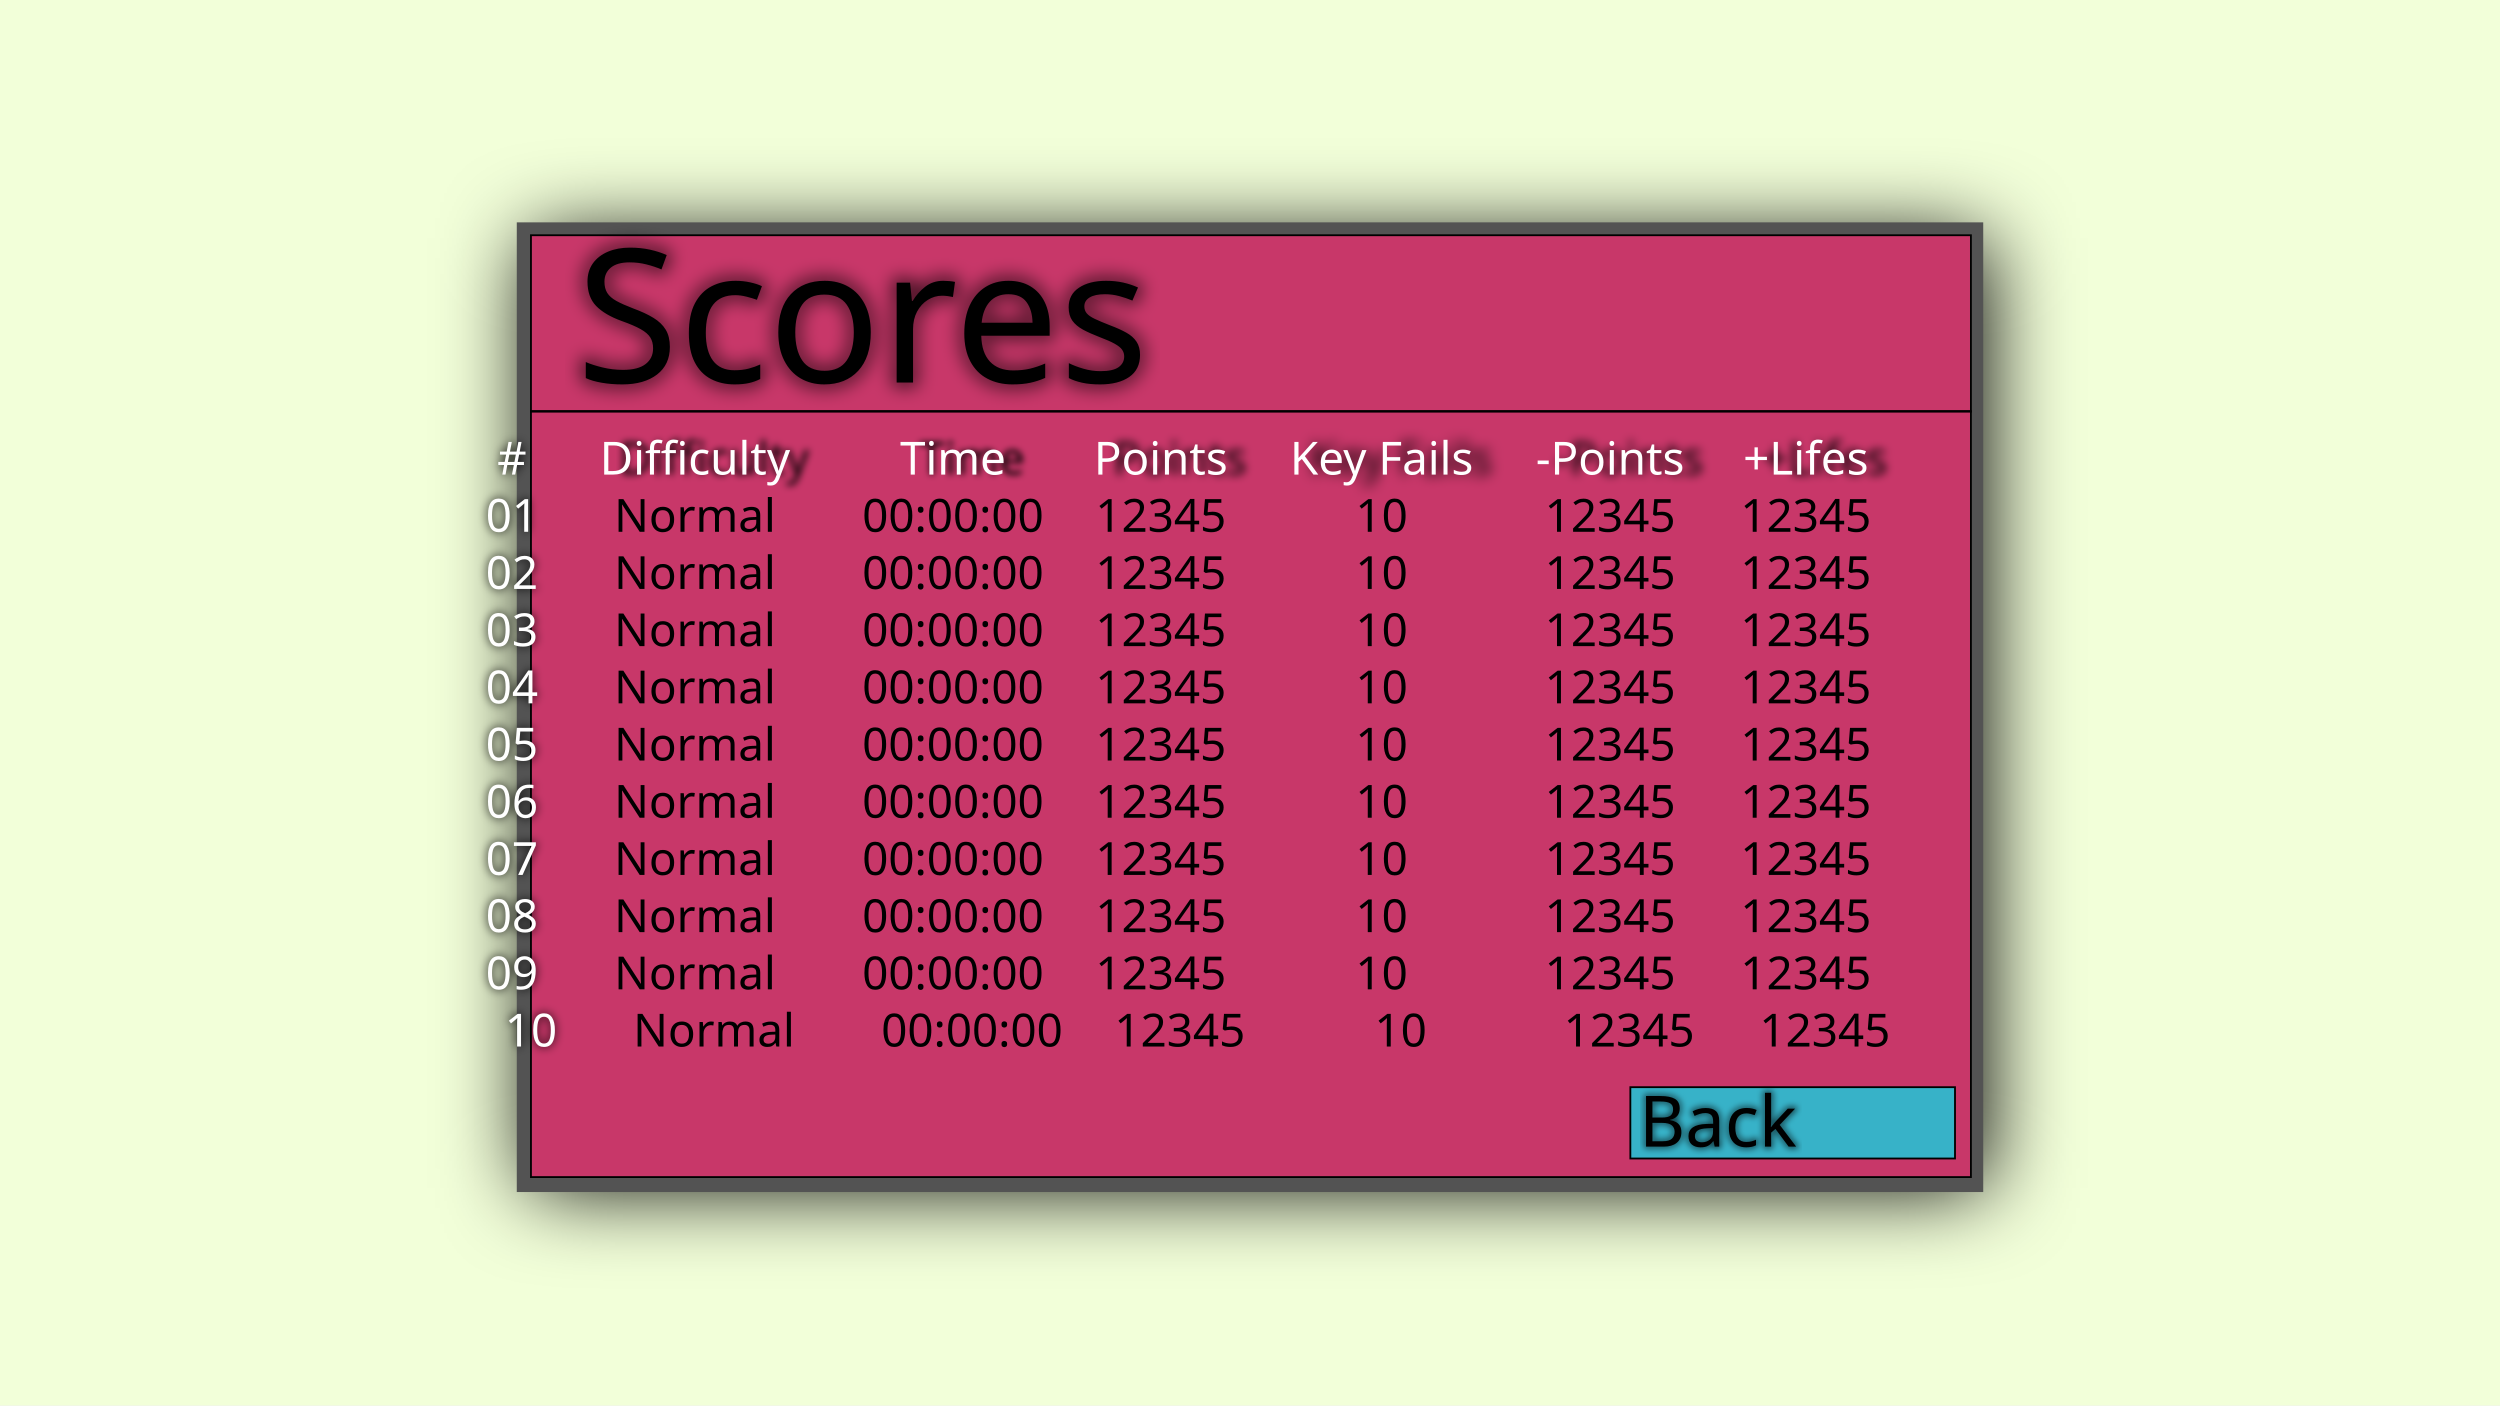
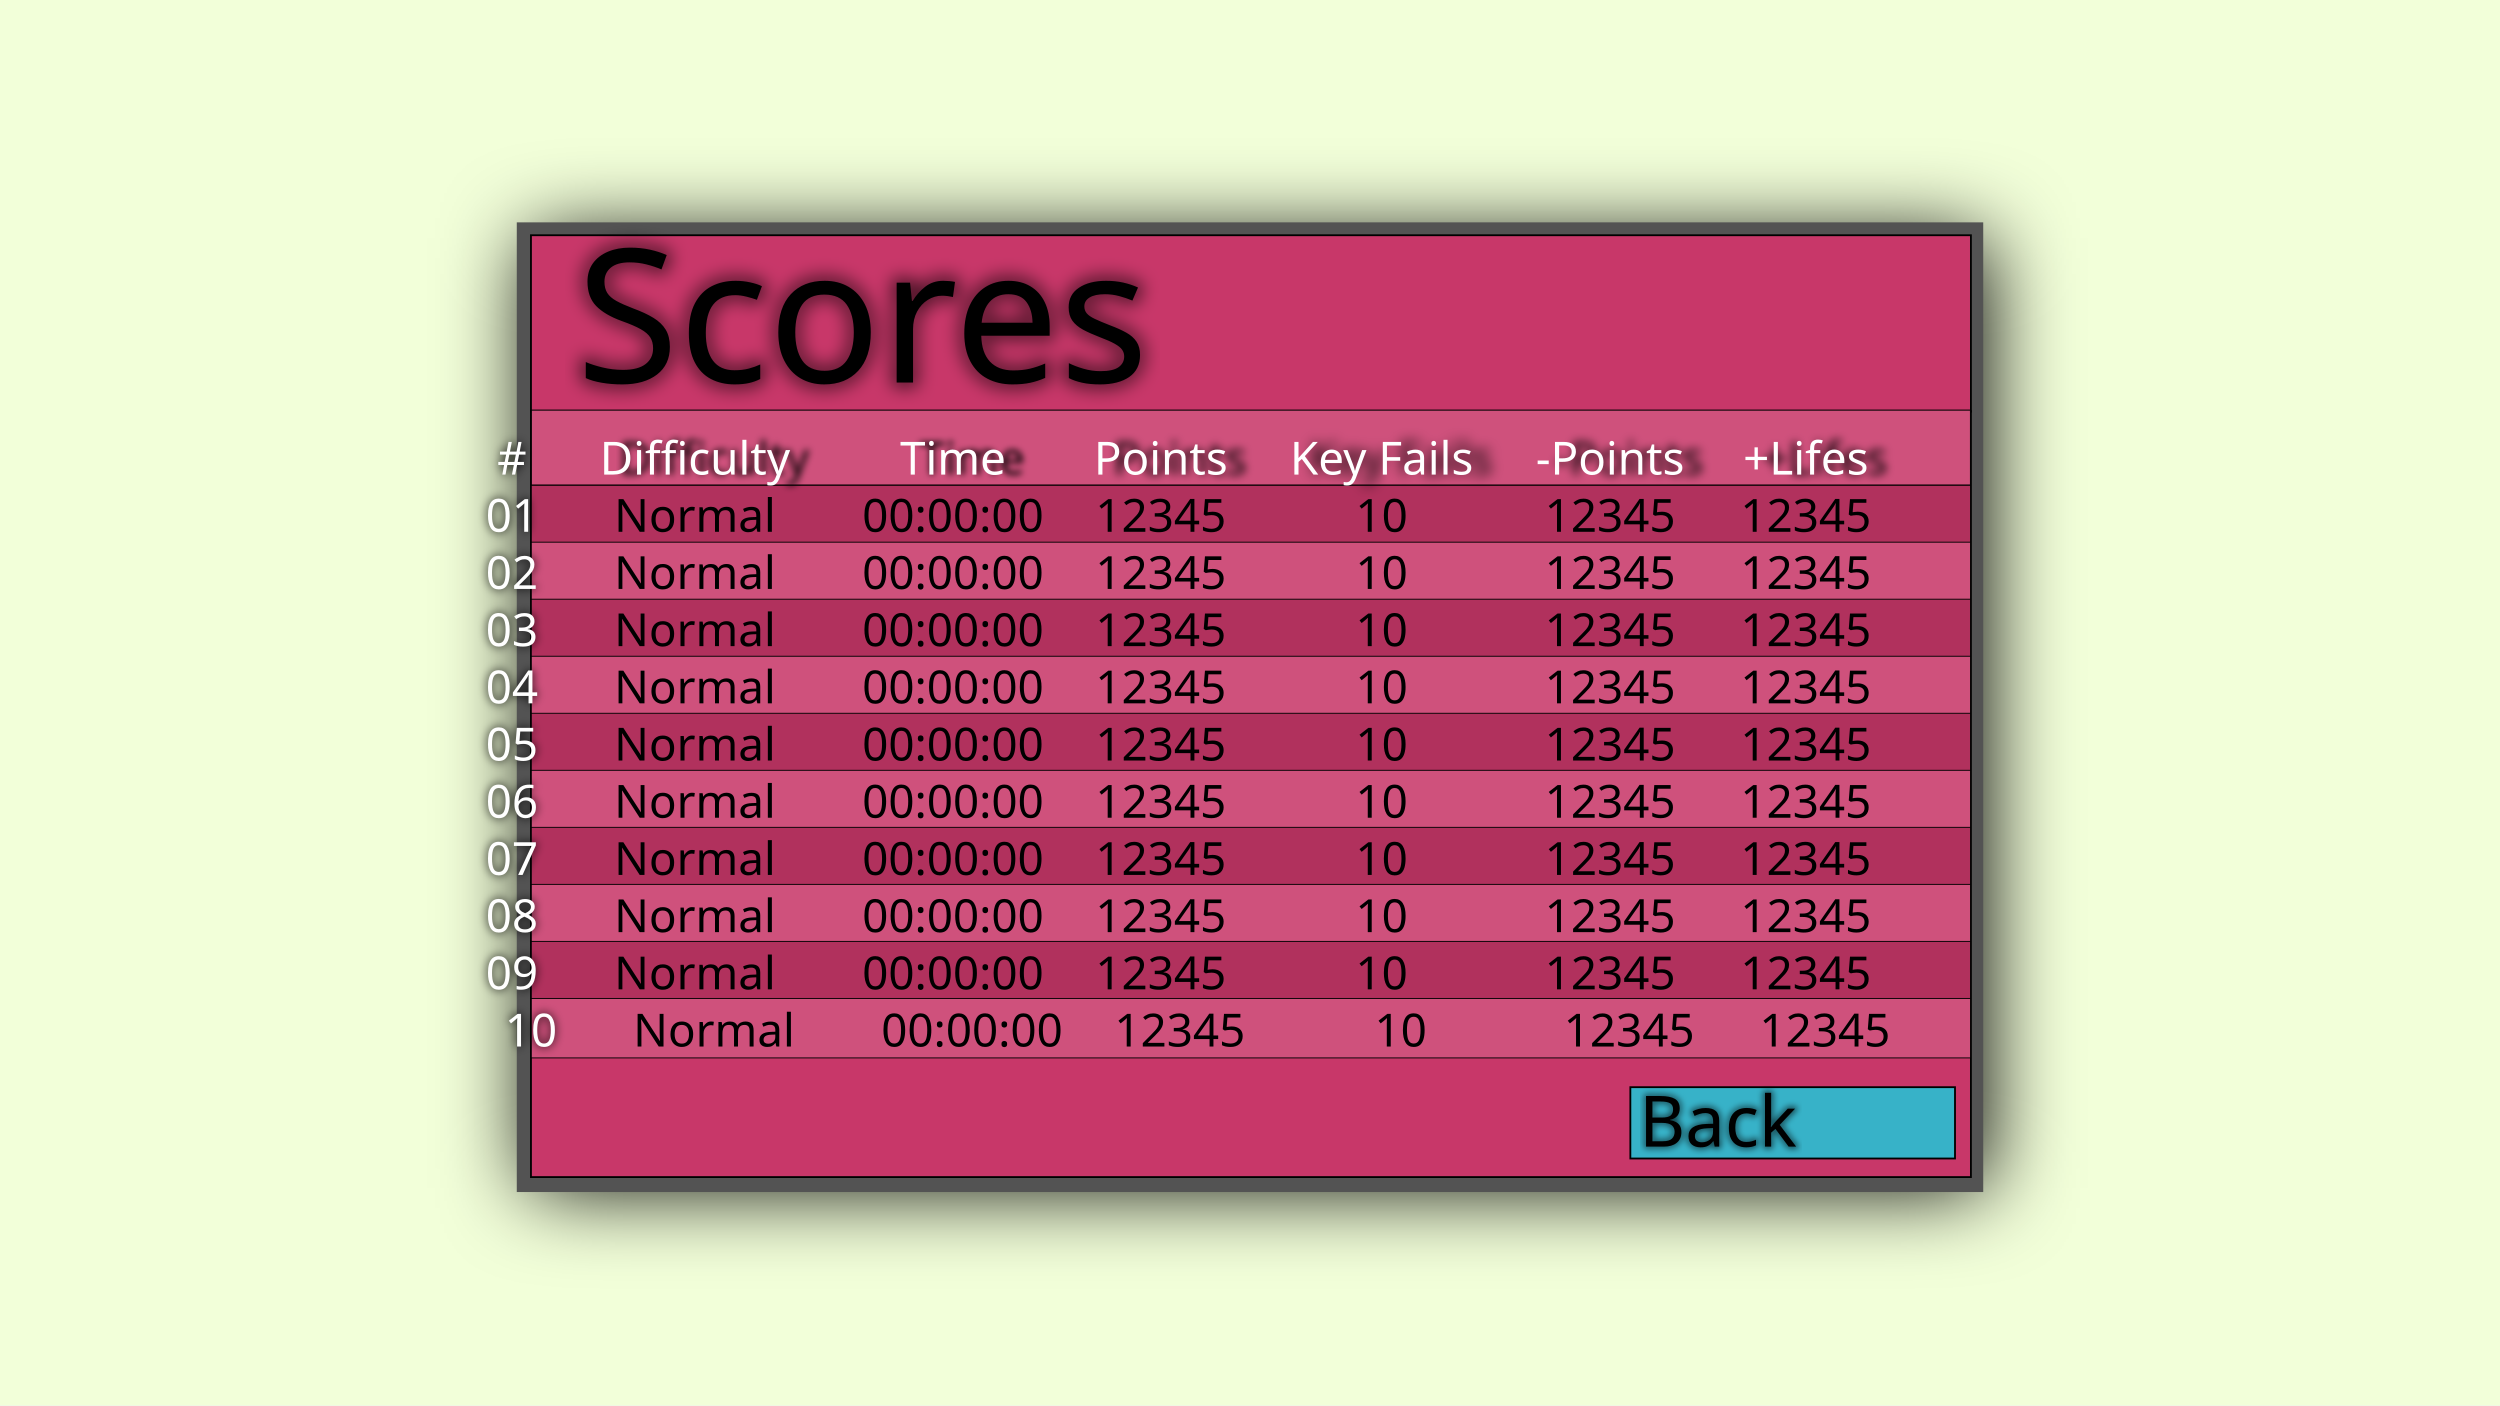
<svg xmlns="http://www.w3.org/2000/svg" width="1366" height="768" id="svg3055" version="1.1">
  <defs id="defs3057">
    <filter style="color-interpolation-filters:sRGB" id="filter4271" x="-0.037" width="1.073" y="-0.168" height="1.336">
      <feGaussianBlur stdDeviation="7.004" id="feGaussianBlur4273" />
    </filter>
    <filter style="color-interpolation-filters:sRGB" id="filter4271-3" x="-0.037" width="1.073" y="-0.168" height="1.336">
      <feGaussianBlur stdDeviation="7.004" id="feGaussianBlur4273-9" />
    </filter>
    <filter style="color-interpolation-filters:sRGB" id="filter8302" x="-0.07" width="1.139" y="-0.106" height="1.212">
      <feGaussianBlur stdDeviation="23.315" id="feGaussianBlur8304" />
    </filter>
    <filter style="color-interpolation-filters:sRGB" id="filter6016" x="-0.08" width="1.161" y="-0.236" height="1.472">
      <feGaussianBlur stdDeviation="1.777" id="feGaussianBlur6018" />
    </filter>
    <filter style="color-interpolation-filters:sRGB" id="filter6056" x="-0.074" width="1.147" y="-0.324" height="1.648">
      <feGaussianBlur stdDeviation="2.44" id="feGaussianBlur6058" />
    </filter>
    <filter style="color-interpolation-filters:sRGB" id="filter6096" x="-0.071" width="1.143" y="-0.375" height="1.749">
      <feGaussianBlur stdDeviation="3.593" id="feGaussianBlur6098" />
    </filter>
    <filter style="color-interpolation-filters:sRGB" id="filter6144" x="-0.072" width="1.144" y="-0.361" height="1.721">
      <feGaussianBlur stdDeviation="2.716" id="feGaussianBlur6146" />
    </filter>
    <filter style="color-interpolation-filters:sRGB" id="filter6184" x="-0.074" width="1.147" y="-0.325" height="1.65">
      <feGaussianBlur stdDeviation="2.438" id="feGaussianBlur6186" />
    </filter>
    <filter style="color-interpolation-filters:sRGB" id="filter7667" x="-0.263" width="1.526" y="-0.019" height="1.039">
      <feGaussianBlur stdDeviation="2.655" id="feGaussianBlur7669" />
    </filter>
    <filter style="color-interpolation-filters:sRGB" id="filter8031" x="-0.035" width="1.07" y="-0.205" height="1.41">
      <feGaussianBlur stdDeviation="1.969" id="feGaussianBlur8033" />
    </filter>
  </defs>
  <g id="layer1" transform="translate(0,-284.3622)">
    <rect style="fill:#f2ffd9;fill-opacity:1;stroke:none" id="rect3063-6" width="1366" height="768" x="0" y="284.362" />
    <rect y="403.862" x="281.371" height="529" width="803.259" id="rect8300" style="opacity:1;fill:#000000;fill-opacity:1;stroke:none;stroke-width:1;stroke-miterlimit:4;stroke-dasharray:none;stroke-opacity:1;filter:url(#filter8302)" transform="matrix(0.9913448,0,0,0.981491,10.15415,18.02756)" />
    <rect style="opacity:1;fill:#535353;fill-opacity:1;stroke:none;stroke-width:1;stroke-miterlimit:4;stroke-dasharray:none;stroke-opacity:1" id="rect7013" width="801.259" height="529.828" x="282.371" y="405.862" />
    <rect style="fill:#c83769;fill-opacity:1;stroke:#000000;stroke-width:1;stroke-miterlimit:4;stroke-dasharray:none;stroke-opacity:1" id="rect3063-4-3-1-8" width="786.793" height="514.624" x="290.112" y="412.896" />
    <g id="g7976" transform="translate(-148.4487,2.499999)">
      <text transform="matrix(0.707124,0,0,0.707124,202.0343,88.04014)" xml:space="preserve" style="font-style:normal;font-weight:normal;font-size:40px;line-height:125%;font-family:Sans;letter-spacing:0px;word-spacing:0px;fill:none;fill-opacity:1;stroke:#000000;stroke-width:5;stroke-miterlimit:4;stroke-dasharray:none;stroke-opacity:1;filter:url(#filter4271)" x="369.538" y="569.7" id="text4267">
        <tspan id="tspan4269" x="369.538" y="569.7" style="font-style:normal;font-variant:normal;font-weight:normal;font-stretch:normal;font-size:144px;font-family:saxMono;-inkscape-font-specification:saxMono;fill:none;stroke:#000000;stroke-width:5;stroke-miterlimit:4;stroke-dasharray:none;stroke-opacity:1">Scores</tspan>
      </text>
      <text id="text4050-6" y="490.888" x="463.344" style="font-style:normal;font-weight:normal;font-size:28.285px;line-height:125%;font-family:Sans;letter-spacing:0px;word-spacing:0px;fill:#000000;fill-opacity:1;stroke:none" xml:space="preserve">
        <tspan style="font-style:normal;font-variant:normal;font-weight:normal;font-stretch:normal;font-size:101.826px;font-family:saxMono;-inkscape-font-specification:saxMono" y="490.888" x="463.344" id="tspan4052-7">Scores</tspan>
      </text>
    </g>
    <rect y="-509.792" x="289.612" height="1.35" width="787.793" id="rect18855" style="fill:#000000;fill-opacity:1;stroke:none;stroke-width:1.59;stroke-miterlimit:4;stroke-dasharray:none;stroke-opacity:1" transform="scale(1,-1)" />
    <rect style="fill:#37b2c8;fill-opacity:1;stroke:#000000;stroke-width:1;stroke-miterlimit:4;stroke-dasharray:none;stroke-opacity:1" id="rect3063-4-3-1-8-4" width="177.387" height="38.971" x="890.827" y="878.399" />
    <text id="text4267-8" y="569.7" x="369.538" style="font-style:normal;font-weight:normal;font-size:40px;line-height:125%;font-family:Sans;letter-spacing:0px;word-spacing:0px;fill:none;fill-opacity:1;stroke:#000000;stroke-width:5;stroke-miterlimit:4;stroke-dasharray:none;stroke-opacity:1;filter:url(#filter4271-3)" xml:space="preserve" transform="matrix(0.2687678,0,0,0.2687678,796.3289,757.759)">
      <tspan style="font-style:normal;font-variant:normal;font-weight:normal;font-stretch:normal;font-size:144px;font-family:saxMono;-inkscape-font-specification:saxMono;fill:none;stroke:#000000;stroke-width:5;stroke-miterlimit:4;stroke-dasharray:none;stroke-opacity:1" y="569.7" x="369.538" id="tspan4269-1">Back</tspan>
    </text>
    <text xml:space="preserve" style="font-style:normal;font-weight:normal;font-size:10.751px;line-height:125%;font-family:Sans;letter-spacing:0px;word-spacing:0px;fill:#000000;fill-opacity:1;stroke:none" x="895.649" y="910.876" id="text4050-6-2">
      <tspan id="tspan4052-7-9" x="895.649" y="910.876" style="font-style:normal;font-variant:normal;font-weight:normal;font-stretch:normal;font-size:38.703px;font-family:saxMono;-inkscape-font-specification:saxMono">Back</tspan>
    </text>
-     <text xml:space="preserve" style="font-style:normal;font-variant:normal;font-weight:normal;font-stretch:normal;font-size:40px;line-height:125%;font-family:saxMono;-inkscape-font-specification:saxMono;letter-spacing:0px;word-spacing:0px;fill:#000000;fill-opacity:1;stroke:none;stroke-width:1px;stroke-linecap:butt;stroke-linejoin:miter;stroke-opacity:1;filter:url(#filter6016)" x="557.105" y="543.67" id="text4600">
-       <tspan id="tspan4622" x="557.105" y="543.67" style="font-size:25px;text-align:center;text-anchor:middle;fill:#000000;fill-opacity:1">Time</tspan>
-     </text>
-     <text id="text5498" y="543.67" x="416.121" style="font-style:normal;font-variant:normal;font-weight:normal;font-stretch:normal;font-size:40px;line-height:125%;font-family:saxMono;-inkscape-font-specification:saxMono;letter-spacing:0px;word-spacing:0px;fill:#000000;fill-opacity:1;stroke:none;stroke-width:1px;stroke-linecap:butt;stroke-linejoin:miter;stroke-opacity:1;filter:url(#filter8031)" xml:space="preserve">
-       <tspan id="tspan5520" style="font-size:25px;text-align:center;text-anchor:middle;fill:#000000;fill-opacity:1" y="543.67" x="416.121">Difficulty</tspan>
-     </text>
-     <text xml:space="preserve" style="font-style:normal;font-variant:normal;font-weight:normal;font-stretch:normal;font-size:40px;line-height:125%;font-family:saxMono;-inkscape-font-specification:saxMono;letter-spacing:0px;word-spacing:0px;fill:#000000;fill-opacity:1;stroke:none;stroke-width:1px;stroke-linecap:butt;stroke-linejoin:miter;stroke-opacity:1;filter:url(#filter6056)" x="670.672" y="543.67" id="text5522">
-       <tspan id="tspan5544" x="670.672" y="543.67" style="font-size:25px;text-align:center;text-anchor:middle;fill:#000000;fill-opacity:1">Points</tspan>
-     </text>
-     <text id="text5546" y="543.67" x="916.177" style="font-style:normal;font-variant:normal;font-weight:normal;font-stretch:normal;font-size:40px;line-height:125%;font-family:saxMono;-inkscape-font-specification:saxMono;letter-spacing:0px;word-spacing:0px;fill:#000000;fill-opacity:1;stroke:none;stroke-width:1px;stroke-linecap:butt;stroke-linejoin:miter;stroke-opacity:1;filter:url(#filter6144)" xml:space="preserve">
-       <tspan style="font-size:25px;text-align:center;text-anchor:middle;fill:#000000;fill-opacity:1" y="543.67" x="916.177" id="tspan5568">-Points</tspan>
-     </text>
-     <text xml:space="preserve" style="font-style:normal;font-variant:normal;font-weight:normal;font-stretch:normal;font-size:40px;line-height:125%;font-family:saxMono;-inkscape-font-specification:saxMono;letter-spacing:0px;word-spacing:0px;fill:#000000;fill-opacity:1;stroke:none;stroke-width:1px;stroke-linecap:butt;stroke-linejoin:miter;stroke-opacity:1;filter:url(#filter6184)" x="1023.116" y="543.67" id="text5570">
-       <tspan id="tspan5592" x="1023.116" y="543.67" style="font-size:25px;text-align:center;text-anchor:middle;fill:#000000;fill-opacity:1">+Lifes</tspan>
-     </text>
-     <text id="text5594" y="543.67" x="791.331" style="font-style:normal;font-variant:normal;font-weight:normal;font-stretch:normal;font-size:40px;line-height:125%;font-family:saxMono;-inkscape-font-specification:saxMono;letter-spacing:0px;word-spacing:0px;fill:#000000;fill-opacity:1;stroke:none;stroke-width:1px;stroke-linecap:butt;stroke-linejoin:miter;stroke-opacity:1;filter:url(#filter6096)" xml:space="preserve">
-       <tspan id="tspan5616" style="font-size:25px;text-align:center;text-anchor:middle;fill:#000000;fill-opacity:1" y="543.67" x="791.331">Key Fails</tspan>
-     </text>
+     <rect y="549.442" x="290.284" height="32.5" width="786.405" id="rect5616" style="fill:#b1315d;fill-opacity:1;stroke:#000000;stroke-width:0.5;stroke-miterlimit:4;stroke-dasharray:none;stroke-opacity:1" />
+     <rect style="fill:#cf517c;fill-opacity:1;stroke:#000000;stroke-width:0.5;stroke-miterlimit:4;stroke-dasharray:none;stroke-opacity:1" id="rect5618" width="786.404" height="32.5" x="290.284" y="580.604" />
+     <rect style="fill:#b1315d;fill-opacity:1;stroke:#000000;stroke-width:0.5;stroke-miterlimit:4;stroke-dasharray:none;stroke-opacity:1" id="rect5628" width="786.405" height="32.5" x="290.284" y="611.767" />
+     <rect y="642.93" x="290.284" height="32.5" width="786.405" id="rect5626" style="fill:#cf517c;fill-opacity:1;stroke:#000000;stroke-width:0.5;stroke-miterlimit:4;stroke-dasharray:none;stroke-opacity:1" />
+     <rect style="fill:#b1315d;fill-opacity:1;stroke:#000000;stroke-width:0.5;stroke-miterlimit:4;stroke-dasharray:none;stroke-opacity:1" id="rect5636" width="786.405" height="32.5" x="290.284" y="674.092" />
+     <rect y="705.255" x="290.284" height="32.5" width="786.405" id="rect5632" style="fill:#cf517c;fill-opacity:1;stroke:#000000;stroke-width:0.5;stroke-miterlimit:4;stroke-dasharray:none;stroke-opacity:1" />
+     <rect y="736.418" x="290.284" height="32.5" width="786.405" id="rect5634" style="fill:#b1315d;fill-opacity:1;stroke:#000000;stroke-width:0.5;stroke-miterlimit:4;stroke-dasharray:none;stroke-opacity:1" />
+     <rect style="fill:#cf517c;fill-opacity:1;stroke:#000000;stroke-width:0.5;stroke-miterlimit:4;stroke-dasharray:none;stroke-opacity:1" id="rect5630" width="786.405" height="32.5" x="290.284" y="767.58" />
+     <rect style="fill:#b1315d;fill-opacity:1;stroke:#000000;stroke-width:0.5;stroke-miterlimit:4;stroke-dasharray:none;stroke-opacity:1" id="rect5640" width="786.405" height="32.5" x="290.284" y="798.743" />
+     <rect y="829.906" x="290.284" height="32.5" width="786.405" id="rect5638" style="fill:#cf517c;fill-opacity:1;stroke:#000000;stroke-width:0.5;stroke-miterlimit:4;stroke-dasharray:none;stroke-opacity:1" />
+     <rect y="508.442" x="290.315" height="40.925" width="786.343" id="rect5768" style="fill:#cf517c;fill-opacity:1;stroke:#000000;stroke-width:0.561;stroke-miterlimit:4;stroke-dasharray:none;stroke-opacity:1" />
    <text id="text7191" y="543.67" x="316.116" style="font-style:normal;font-variant:normal;font-weight:normal;font-stretch:normal;font-size:40px;line-height:125%;font-family:saxMono;-inkscape-font-specification:saxMono;letter-spacing:0px;word-spacing:0px;fill:#000000;fill-opacity:1;stroke:none;stroke-width:1px;stroke-linecap:butt;stroke-linejoin:miter;stroke-opacity:1;filter:url(#filter7667)" xml:space="preserve">
      <tspan style="font-size:25px;text-align:center;text-anchor:middle;fill:#000000;fill-opacity:1" id="tspan7193" y="543.67" x="316.116">#</tspan>
      <tspan id="tspan7195" style="font-size:25px;text-align:center;text-anchor:middle;fill:#000000;fill-opacity:1" y="574.92" x="316.116">01</tspan>
      <tspan id="tspan7197" style="font-size:25px;text-align:center;text-anchor:middle;fill:#000000;fill-opacity:1" y="606.17" x="316.116">02</tspan>
      <tspan id="tspan7199" style="font-size:25px;text-align:center;text-anchor:middle;fill:#000000;fill-opacity:1" y="637.42" x="316.116">03</tspan>
      <tspan id="tspan7201" style="font-size:25px;text-align:center;text-anchor:middle;fill:#000000;fill-opacity:1" y="668.67" x="316.116">04</tspan>
      <tspan id="tspan7203" style="font-size:25px;text-align:center;text-anchor:middle;fill:#000000;fill-opacity:1" y="699.92" x="316.116">05</tspan>
      <tspan id="tspan7205" style="font-size:25px;text-align:center;text-anchor:middle;fill:#000000;fill-opacity:1" y="731.17" x="316.116">06</tspan>
      <tspan id="tspan7207" style="font-size:25px;text-align:center;text-anchor:middle;fill:#000000;fill-opacity:1" y="762.42" x="316.116">07</tspan>
      <tspan id="tspan7209" style="font-size:25px;text-align:center;text-anchor:middle;fill:#000000;fill-opacity:1" y="793.67" x="316.116">08</tspan>
      <tspan id="tspan7211" style="font-size:25px;text-align:center;text-anchor:middle;fill:#000000;fill-opacity:1" y="824.92" x="316.116">09</tspan>
      <tspan id="tspan7213" style="font-size:25px;text-align:center;text-anchor:middle;fill:#000000;fill-opacity:1" y="856.17" x="316.116">10</tspan>
    </text>
    <text xml:space="preserve" style="font-style:normal;font-variant:normal;font-weight:normal;font-stretch:normal;font-size:40px;line-height:125%;font-family:saxMono;-inkscape-font-specification:saxMono;letter-spacing:0px;word-spacing:0px;fill:#ffffff;fill-opacity:1;stroke:none;stroke-width:1px;stroke-linecap:butt;stroke-linejoin:miter;stroke-opacity:1;" x="316.116" y="543.67" id="text7982">
      <tspan x="316.116" y="543.67" id="tspan7986" style="font-size:25px;text-align:center;text-anchor:middle;fill:#ffffff;fill-opacity:1;">#</tspan>
      <tspan x="316.116" y="574.92" style="font-size:25px;text-align:center;text-anchor:middle;fill:#ffffff;fill-opacity:1;" id="tspan8005">01</tspan>
      <tspan x="316.116" y="606.17" style="font-size:25px;text-align:center;text-anchor:middle;fill:#ffffff;fill-opacity:1;" id="tspan8042">02</tspan>
      <tspan x="316.116" y="637.42" style="font-size:25px;text-align:center;text-anchor:middle;fill:#ffffff;fill-opacity:1;" id="tspan8044">03</tspan>
      <tspan x="316.116" y="668.67" style="font-size:25px;text-align:center;text-anchor:middle;fill:#ffffff;fill-opacity:1;" id="tspan8046">04</tspan>
      <tspan x="316.116" y="699.92" style="font-size:25px;text-align:center;text-anchor:middle;fill:#ffffff;fill-opacity:1;" id="tspan8048">05</tspan>
      <tspan x="316.116" y="731.17" style="font-size:25px;text-align:center;text-anchor:middle;fill:#ffffff;fill-opacity:1;" id="tspan8050">06</tspan>
      <tspan x="316.116" y="762.42" style="font-size:25px;text-align:center;text-anchor:middle;fill:#ffffff;fill-opacity:1;" id="tspan8052">07</tspan>
      <tspan x="316.116" y="793.67" style="font-size:25px;text-align:center;text-anchor:middle;fill:#ffffff;fill-opacity:1;" id="tspan8054">08</tspan>
      <tspan x="316.116" y="824.92" style="font-size:25px;text-align:center;text-anchor:middle;fill:#ffffff;fill-opacity:1;" id="tspan8056">09</tspan>
      <tspan x="316.116" y="856.17" style="font-size:25px;text-align:center;text-anchor:middle;fill:#ffffff;fill-opacity:1;" id="tspan8007">10</tspan>
    </text>
-     <text id="text8274" y="543.67" x="1023.116" style="font-style:normal;font-variant:normal;font-weight:normal;font-stretch:normal;font-size:40px;line-height:125%;font-family:saxMono;-inkscape-font-specification:saxMono;letter-spacing:0px;word-spacing:0px;fill:#000000;fill-opacity:1;stroke:none;stroke-width:1px;stroke-linecap:butt;stroke-linejoin:miter;stroke-opacity:1" xml:space="preserve">
-       <tspan style="font-size:25px;text-align:center;text-anchor:middle;fill:#ffffff;fill-opacity:1" id="tspan8276" y="543.67" x="1023.116">+Lifes</tspan>
-       <tspan id="tspan8278" style="font-size:25px;text-align:center;text-anchor:middle;fill:#000000;fill-opacity:1" y="574.92" x="1023.116">12345</tspan>
-       <tspan id="tspan8280" style="font-size:25px;text-align:center;text-anchor:middle;fill:#000000;fill-opacity:1" y="606.17" x="1023.116">12345</tspan>
-       <tspan style="font-size:25px;text-align:center;text-anchor:middle;fill:#000000;fill-opacity:1" y="637.42" x="1023.116" id="tspan8282">12345</tspan>
-       <tspan style="font-size:25px;text-align:center;text-anchor:middle;fill:#000000;fill-opacity:1" y="668.67" x="1023.116" id="tspan8284">12345</tspan>
-       <tspan style="font-size:25px;text-align:center;text-anchor:middle;fill:#000000;fill-opacity:1" y="699.92" x="1023.116" id="tspan8286">12345</tspan>
-       <tspan style="font-size:25px;text-align:center;text-anchor:middle;fill:#000000;fill-opacity:1" y="731.17" x="1023.116" id="tspan8288">12345</tspan>
-       <tspan style="font-size:25px;text-align:center;text-anchor:middle;fill:#000000;fill-opacity:1" y="762.42" x="1023.116" id="tspan8290">12345</tspan>
-       <tspan style="font-size:25px;text-align:center;text-anchor:middle;fill:#000000;fill-opacity:1" y="793.67" x="1023.116" id="tspan8292">12345</tspan>
-       <tspan style="font-size:25px;text-align:center;text-anchor:middle;fill:#000000;fill-opacity:1" y="824.92" x="1023.116" id="tspan8294">12345</tspan>
-       <tspan style="font-size:25px;text-align:center;text-anchor:middle;fill:#000000;fill-opacity:1" y="856.17" x="1023.116" id="tspan8296">12345</tspan>
+     <text id="text5498" y="543.67" x="416.121" style="font-style:normal;font-variant:normal;font-weight:normal;font-stretch:normal;font-size:40px;line-height:125%;font-family:saxMono;-inkscape-font-specification:saxMono;letter-spacing:0px;word-spacing:0px;fill:#000000;fill-opacity:1;stroke:none;stroke-width:1px;stroke-linecap:butt;stroke-linejoin:miter;stroke-opacity:1;filter:url(#filter8031)" xml:space="preserve">
+       <tspan id="tspan5520" style="font-size:25px;text-align:center;text-anchor:middle;fill:#000000;fill-opacity:1" y="543.67" x="416.121">Difficulty</tspan>
+     </text>
+     <text xml:space="preserve" style="font-style:normal;font-variant:normal;font-weight:normal;font-stretch:normal;font-size:40px;line-height:125%;font-family:saxMono;-inkscape-font-specification:saxMono;letter-spacing:0px;word-spacing:0px;fill:#000000;fill-opacity:1;stroke:none;stroke-width:1px;stroke-linecap:butt;stroke-linejoin:miter;stroke-opacity:1" x="416.121" y="543.67" id="text8082">
+       <tspan x="416.121" y="543.67" id="tspan8084" style="font-size:25px;text-align:center;text-anchor:middle;fill:#ffffff;fill-opacity:1">Difficulty</tspan>
+       <tspan x="416.121" y="574.92" style="font-size:25px;text-align:center;text-anchor:middle;fill:#000000;fill-opacity:1" id="tspan8086">Normal</tspan>
+       <tspan x="416.121" y="606.17" style="font-size:25px;text-align:center;text-anchor:middle;fill:#000000;fill-opacity:1" id="tspan8104">Normal</tspan>
+       <tspan x="416.121" y="637.42" style="font-size:25px;text-align:center;text-anchor:middle;fill:#000000;fill-opacity:1" id="tspan8150">Normal</tspan>
+       <tspan x="416.121" y="668.67" style="font-size:25px;text-align:center;text-anchor:middle;fill:#000000;fill-opacity:1" id="tspan8152">Normal</tspan>
+       <tspan x="416.121" y="699.92" style="font-size:25px;text-align:center;text-anchor:middle;fill:#000000;fill-opacity:1" id="tspan8154">Normal</tspan>
+       <tspan x="416.121" y="731.17" style="font-size:25px;text-align:center;text-anchor:middle;fill:#000000;fill-opacity:1" id="tspan8156">Normal</tspan>
+       <tspan x="416.121" y="762.42" style="font-size:25px;text-align:center;text-anchor:middle;fill:#000000;fill-opacity:1" id="tspan8158">Normal</tspan>
+       <tspan x="416.121" y="793.67" style="font-size:25px;text-align:center;text-anchor:middle;fill:#000000;fill-opacity:1" id="tspan8160">Normal</tspan>
+       <tspan x="416.121" y="824.92" style="font-size:25px;text-align:center;text-anchor:middle;fill:#000000;fill-opacity:1" id="tspan8162">Normal</tspan>
+       <tspan x="416.121" y="856.17" style="font-size:25px;text-align:center;text-anchor:middle;fill:#000000;fill-opacity:1" id="tspan8164">Normal</tspan>
+     </text>
+     <text xml:space="preserve" style="font-style:normal;font-variant:normal;font-weight:normal;font-stretch:normal;font-size:40px;line-height:125%;font-family:saxMono;-inkscape-font-specification:saxMono;letter-spacing:0px;word-spacing:0px;fill:#000000;fill-opacity:1;stroke:none;stroke-width:1px;stroke-linecap:butt;stroke-linejoin:miter;stroke-opacity:1;filter:url(#filter6016)" x="557.105" y="543.67" id="text4600">
+       <tspan id="tspan4622" x="557.105" y="543.67" style="font-size:25px;text-align:center;text-anchor:middle;fill:#000000;fill-opacity:1">Time</tspan>
+     </text>
+     <text id="text8058" y="543.67" x="557.105" style="font-style:normal;font-variant:normal;font-weight:normal;font-stretch:normal;font-size:40px;line-height:125%;font-family:saxMono;-inkscape-font-specification:saxMono;letter-spacing:0px;word-spacing:0px;fill:#000000;fill-opacity:1;stroke:none;stroke-width:1px;stroke-linecap:butt;stroke-linejoin:miter;stroke-opacity:1" xml:space="preserve">
+       <tspan style="font-size:25px;text-align:center;text-anchor:middle;fill:#ffffff;fill-opacity:1" id="tspan8060" y="543.67" x="557.105">Time</tspan>
+       <tspan id="tspan8080" style="font-size:25px;text-align:center;text-anchor:middle;fill:#000000;fill-opacity:1" y="574.92" x="557.105">00:00:00</tspan>
+       <tspan style="font-size:25px;text-align:center;text-anchor:middle;fill:#000000;fill-opacity:1" y="606.17" x="557.105" id="tspan9113">00:00:00</tspan>
+       <tspan style="font-size:25px;text-align:center;text-anchor:middle;fill:#000000;fill-opacity:1" y="637.42" x="557.105" id="tspan9115">00:00:00</tspan>
+       <tspan style="font-size:25px;text-align:center;text-anchor:middle;fill:#000000;fill-opacity:1" y="668.67" x="557.105" id="tspan9117">00:00:00</tspan>
+       <tspan style="font-size:25px;text-align:center;text-anchor:middle;fill:#000000;fill-opacity:1" y="699.92" x="557.105" id="tspan9119">00:00:00</tspan>
+       <tspan style="font-size:25px;text-align:center;text-anchor:middle;fill:#000000;fill-opacity:1" y="731.17" x="557.105" id="tspan9121">00:00:00</tspan>
+       <tspan style="font-size:25px;text-align:center;text-anchor:middle;fill:#000000;fill-opacity:1" y="762.42" x="557.105" id="tspan9123">00:00:00</tspan>
+       <tspan style="font-size:25px;text-align:center;text-anchor:middle;fill:#000000;fill-opacity:1" y="793.67" x="557.105" id="tspan9125">00:00:00</tspan>
+       <tspan style="font-size:25px;text-align:center;text-anchor:middle;fill:#000000;fill-opacity:1" y="824.92" x="557.105" id="tspan9127">00:00:00</tspan>
+       <tspan style="font-size:25px;text-align:center;text-anchor:middle;fill:#000000;fill-opacity:1" y="856.17" x="557.105" id="tspan9129">00:00:00</tspan>
+     </text>
+     <text xml:space="preserve" style="font-style:normal;font-variant:normal;font-weight:normal;font-stretch:normal;font-size:40px;line-height:125%;font-family:saxMono;-inkscape-font-specification:saxMono;letter-spacing:0px;word-spacing:0px;fill:#000000;fill-opacity:1;stroke:none;stroke-width:1px;stroke-linecap:butt;stroke-linejoin:miter;stroke-opacity:1;filter:url(#filter6056)" x="670.672" y="543.67" id="text5522">
+       <tspan id="tspan5544" x="670.672" y="543.67" style="font-size:25px;text-align:center;text-anchor:middle;fill:#000000;fill-opacity:1">Points</tspan>
+     </text>
+     <text id="text8166" y="543.67" x="670.672" style="font-style:normal;font-variant:normal;font-weight:normal;font-stretch:normal;font-size:40px;line-height:125%;font-family:saxMono;-inkscape-font-specification:saxMono;letter-spacing:0px;word-spacing:0px;fill:#000000;fill-opacity:1;stroke:none;stroke-width:1px;stroke-linecap:butt;stroke-linejoin:miter;stroke-opacity:1" xml:space="preserve">
+       <tspan style="font-size:25px;text-align:center;text-anchor:middle;fill:#ffffff;fill-opacity:1" id="tspan8168" y="543.67" x="670.672">Points</tspan>
+       <tspan id="tspan8170" style="font-size:25px;text-align:center;text-anchor:middle;fill:#000000;fill-opacity:1" y="574.92" x="670.672">12345</tspan>
+       <tspan id="tspan8188" style="font-size:25px;text-align:center;text-anchor:middle;fill:#000000;fill-opacity:1" y="606.17" x="670.672">12345</tspan>
+       <tspan style="font-size:25px;text-align:center;text-anchor:middle;fill:#000000;fill-opacity:1" y="637.42" x="670.672" id="tspan8234">12345</tspan>
+       <tspan style="font-size:25px;text-align:center;text-anchor:middle;fill:#000000;fill-opacity:1" y="668.67" x="670.672" id="tspan8236">12345</tspan>
+       <tspan style="font-size:25px;text-align:center;text-anchor:middle;fill:#000000;fill-opacity:1" y="699.92" x="670.672" id="tspan8238">12345</tspan>
+       <tspan style="font-size:25px;text-align:center;text-anchor:middle;fill:#000000;fill-opacity:1" y="731.17" x="670.672" id="tspan8240">12345</tspan>
+       <tspan style="font-size:25px;text-align:center;text-anchor:middle;fill:#000000;fill-opacity:1" y="762.42" x="670.672" id="tspan8242">12345</tspan>
+       <tspan style="font-size:25px;text-align:center;text-anchor:middle;fill:#000000;fill-opacity:1" y="793.67" x="670.672" id="tspan8244">12345</tspan>
+       <tspan style="font-size:25px;text-align:center;text-anchor:middle;fill:#000000;fill-opacity:1" y="824.92" x="670.672" id="tspan8246">12345</tspan>
+       <tspan style="font-size:25px;text-align:center;text-anchor:middle;fill:#000000;fill-opacity:1" y="856.17" x="670.672" id="tspan8248">12345</tspan>
+     </text>
+     <text id="text5594" y="543.67" x="791.331" style="font-style:normal;font-variant:normal;font-weight:normal;font-stretch:normal;font-size:40px;line-height:125%;font-family:saxMono;-inkscape-font-specification:saxMono;letter-spacing:0px;word-spacing:0px;fill:#000000;fill-opacity:1;stroke:none;stroke-width:1px;stroke-linecap:butt;stroke-linejoin:miter;stroke-opacity:1;filter:url(#filter6096)" xml:space="preserve">
+       <tspan id="tspan5616" style="font-size:25px;text-align:center;text-anchor:middle;fill:#000000;fill-opacity:1" y="543.67" x="791.331">Key Fails</tspan>
+     </text>
+     <text xml:space="preserve" style="font-style:normal;font-variant:normal;font-weight:normal;font-stretch:normal;font-size:40px;line-height:125%;font-family:saxMono;-inkscape-font-specification:saxMono;letter-spacing:0px;word-spacing:0px;fill:#000000;fill-opacity:1;stroke:none;stroke-width:1px;stroke-linecap:butt;stroke-linejoin:miter;stroke-opacity:1" x="791.331" y="543.67" id="text9131">
+       <tspan x="791.331" y="543.67" id="tspan9133" style="font-size:25px;text-align:center;text-anchor:middle;fill:#ffffff;fill-opacity:1">Key Fails</tspan>
+       <tspan id="tspan9153" x="791.331" y="574.92" style="font-size:25px;text-align:center;text-anchor:middle;fill:#000000;fill-opacity:1">10</tspan>
+       <tspan x="791.331" y="606.17" style="font-size:25px;text-align:center;text-anchor:middle;fill:#000000;fill-opacity:1" id="tspan9209">10</tspan>
+       <tspan x="791.331" y="637.42" style="font-size:25px;text-align:center;text-anchor:middle;fill:#000000;fill-opacity:1" id="tspan9211">10</tspan>
+       <tspan x="791.331" y="668.67" style="font-size:25px;text-align:center;text-anchor:middle;fill:#000000;fill-opacity:1" id="tspan9213">10</tspan>
+       <tspan x="791.331" y="699.92" style="font-size:25px;text-align:center;text-anchor:middle;fill:#000000;fill-opacity:1" id="tspan9215">10</tspan>
+       <tspan x="791.331" y="731.17" style="font-size:25px;text-align:center;text-anchor:middle;fill:#000000;fill-opacity:1" id="tspan9217">10</tspan>
+       <tspan x="791.331" y="762.42" style="font-size:25px;text-align:center;text-anchor:middle;fill:#000000;fill-opacity:1" id="tspan9219">10</tspan>
+       <tspan x="791.331" y="793.67" style="font-size:25px;text-align:center;text-anchor:middle;fill:#000000;fill-opacity:1" id="tspan9221">10</tspan>
+       <tspan x="791.331" y="824.92" style="font-size:25px;text-align:center;text-anchor:middle;fill:#000000;fill-opacity:1" id="tspan9223">10</tspan>
+       <tspan x="791.331" y="856.17" style="font-size:25px;text-align:center;text-anchor:middle;fill:#000000;fill-opacity:1" id="tspan9225">10</tspan>
+     </text>
+     <text id="text5546" y="543.67" x="916.177" style="font-style:normal;font-variant:normal;font-weight:normal;font-stretch:normal;font-size:40px;line-height:125%;font-family:saxMono;-inkscape-font-specification:saxMono;letter-spacing:0px;word-spacing:0px;fill:#000000;fill-opacity:1;stroke:none;stroke-width:1px;stroke-linecap:butt;stroke-linejoin:miter;stroke-opacity:1;filter:url(#filter6144)" xml:space="preserve">
+       <tspan style="font-size:25px;text-align:center;text-anchor:middle;fill:#000000;fill-opacity:1" y="543.67" x="916.177" id="tspan5568">-Points</tspan>
    </text>
    <text xml:space="preserve" style="font-style:normal;font-variant:normal;font-weight:normal;font-stretch:normal;font-size:40px;line-height:125%;font-family:saxMono;-inkscape-font-specification:saxMono;letter-spacing:0px;word-spacing:0px;fill:#000000;fill-opacity:1;stroke:none;stroke-width:1px;stroke-linecap:butt;stroke-linejoin:miter;stroke-opacity:1" x="916.177" y="543.67" id="text8250">
      <tspan x="916.177" y="543.67" id="tspan8252" style="font-size:25px;text-align:center;text-anchor:middle;fill:#ffffff;fill-opacity:1">-Points</tspan>
      <tspan x="916.177" y="574.92" style="font-size:25px;text-align:center;text-anchor:middle;fill:#000000;fill-opacity:1" id="tspan8254">12345</tspan>
      <tspan x="916.177" y="606.17" style="font-size:25px;text-align:center;text-anchor:middle;fill:#000000;fill-opacity:1" id="tspan8256">12345</tspan>
      <tspan id="tspan8258" x="916.177" y="637.42" style="font-size:25px;text-align:center;text-anchor:middle;fill:#000000;fill-opacity:1">12345</tspan>
      <tspan id="tspan8260" x="916.177" y="668.67" style="font-size:25px;text-align:center;text-anchor:middle;fill:#000000;fill-opacity:1">12345</tspan>
      <tspan id="tspan8262" x="916.177" y="699.92" style="font-size:25px;text-align:center;text-anchor:middle;fill:#000000;fill-opacity:1">12345</tspan>
      <tspan id="tspan8264" x="916.177" y="731.17" style="font-size:25px;text-align:center;text-anchor:middle;fill:#000000;fill-opacity:1">12345</tspan>
      <tspan id="tspan8266" x="916.177" y="762.42" style="font-size:25px;text-align:center;text-anchor:middle;fill:#000000;fill-opacity:1">12345</tspan>
      <tspan id="tspan8268" x="916.177" y="793.67" style="font-size:25px;text-align:center;text-anchor:middle;fill:#000000;fill-opacity:1">12345</tspan>
      <tspan id="tspan8270" x="916.177" y="824.92" style="font-size:25px;text-align:center;text-anchor:middle;fill:#000000;fill-opacity:1">12345</tspan>
      <tspan id="tspan8272" x="916.177" y="856.17" style="font-size:25px;text-align:center;text-anchor:middle;fill:#000000;fill-opacity:1">12345</tspan>
    </text>
-     <text xml:space="preserve" style="font-style:normal;font-variant:normal;font-weight:normal;font-stretch:normal;font-size:40px;line-height:125%;font-family:saxMono;-inkscape-font-specification:saxMono;letter-spacing:0px;word-spacing:0px;fill:#000000;fill-opacity:1;stroke:none;stroke-width:1px;stroke-linecap:butt;stroke-linejoin:miter;stroke-opacity:1" x="791.331" y="543.67" id="text9131">
-       <tspan x="791.331" y="543.67" id="tspan9133" style="font-size:25px;text-align:center;text-anchor:middle;fill:#ffffff;fill-opacity:1">Key Fails</tspan>
-       <tspan id="tspan9153" x="791.331" y="574.92" style="font-size:25px;text-align:center;text-anchor:middle;fill:#000000;fill-opacity:1">10</tspan>
-       <tspan x="791.331" y="606.17" style="font-size:25px;text-align:center;text-anchor:middle;fill:#000000;fill-opacity:1" id="tspan9209">10</tspan>
-       <tspan x="791.331" y="637.42" style="font-size:25px;text-align:center;text-anchor:middle;fill:#000000;fill-opacity:1" id="tspan9211">10</tspan>
-       <tspan x="791.331" y="668.67" style="font-size:25px;text-align:center;text-anchor:middle;fill:#000000;fill-opacity:1" id="tspan9213">10</tspan>
-       <tspan x="791.331" y="699.92" style="font-size:25px;text-align:center;text-anchor:middle;fill:#000000;fill-opacity:1" id="tspan9215">10</tspan>
-       <tspan x="791.331" y="731.17" style="font-size:25px;text-align:center;text-anchor:middle;fill:#000000;fill-opacity:1" id="tspan9217">10</tspan>
-       <tspan x="791.331" y="762.42" style="font-size:25px;text-align:center;text-anchor:middle;fill:#000000;fill-opacity:1" id="tspan9219">10</tspan>
-       <tspan x="791.331" y="793.67" style="font-size:25px;text-align:center;text-anchor:middle;fill:#000000;fill-opacity:1" id="tspan9221">10</tspan>
-       <tspan x="791.331" y="824.92" style="font-size:25px;text-align:center;text-anchor:middle;fill:#000000;fill-opacity:1" id="tspan9223">10</tspan>
-       <tspan x="791.331" y="856.17" style="font-size:25px;text-align:center;text-anchor:middle;fill:#000000;fill-opacity:1" id="tspan9225">10</tspan>
+     <text xml:space="preserve" style="font-style:normal;font-variant:normal;font-weight:normal;font-stretch:normal;font-size:40px;line-height:125%;font-family:saxMono;-inkscape-font-specification:saxMono;letter-spacing:0px;word-spacing:0px;fill:#000000;fill-opacity:1;stroke:none;stroke-width:1px;stroke-linecap:butt;stroke-linejoin:miter;stroke-opacity:1;filter:url(#filter6184)" x="1023.116" y="543.67" id="text5570">
+       <tspan id="tspan5592" x="1023.116" y="543.67" style="font-size:25px;text-align:center;text-anchor:middle;fill:#000000;fill-opacity:1">+Lifes</tspan>
    </text>
-     <text id="text8166" y="543.67" x="670.672" style="font-style:normal;font-variant:normal;font-weight:normal;font-stretch:normal;font-size:40px;line-height:125%;font-family:saxMono;-inkscape-font-specification:saxMono;letter-spacing:0px;word-spacing:0px;fill:#000000;fill-opacity:1;stroke:none;stroke-width:1px;stroke-linecap:butt;stroke-linejoin:miter;stroke-opacity:1" xml:space="preserve">
-       <tspan style="font-size:25px;text-align:center;text-anchor:middle;fill:#ffffff;fill-opacity:1" id="tspan8168" y="543.67" x="670.672">Points</tspan>
-       <tspan id="tspan8170" style="font-size:25px;text-align:center;text-anchor:middle;fill:#000000;fill-opacity:1" y="574.92" x="670.672">12345</tspan>
-       <tspan id="tspan8188" style="font-size:25px;text-align:center;text-anchor:middle;fill:#000000;fill-opacity:1" y="606.17" x="670.672">12345</tspan>
-       <tspan style="font-size:25px;text-align:center;text-anchor:middle;fill:#000000;fill-opacity:1" y="637.42" x="670.672" id="tspan8234">12345</tspan>
-       <tspan style="font-size:25px;text-align:center;text-anchor:middle;fill:#000000;fill-opacity:1" y="668.67" x="670.672" id="tspan8236">12345</tspan>
-       <tspan style="font-size:25px;text-align:center;text-anchor:middle;fill:#000000;fill-opacity:1" y="699.92" x="670.672" id="tspan8238">12345</tspan>
-       <tspan style="font-size:25px;text-align:center;text-anchor:middle;fill:#000000;fill-opacity:1" y="731.17" x="670.672" id="tspan8240">12345</tspan>
-       <tspan style="font-size:25px;text-align:center;text-anchor:middle;fill:#000000;fill-opacity:1" y="762.42" x="670.672" id="tspan8242">12345</tspan>
-       <tspan style="font-size:25px;text-align:center;text-anchor:middle;fill:#000000;fill-opacity:1" y="793.67" x="670.672" id="tspan8244">12345</tspan>
-       <tspan style="font-size:25px;text-align:center;text-anchor:middle;fill:#000000;fill-opacity:1" y="824.92" x="670.672" id="tspan8246">12345</tspan>
-       <tspan style="font-size:25px;text-align:center;text-anchor:middle;fill:#000000;fill-opacity:1" y="856.17" x="670.672" id="tspan8248">12345</tspan>
-     </text>
-     <text id="text8058" y="543.67" x="557.105" style="font-style:normal;font-variant:normal;font-weight:normal;font-stretch:normal;font-size:40px;line-height:125%;font-family:saxMono;-inkscape-font-specification:saxMono;letter-spacing:0px;word-spacing:0px;fill:#000000;fill-opacity:1;stroke:none;stroke-width:1px;stroke-linecap:butt;stroke-linejoin:miter;stroke-opacity:1" xml:space="preserve">
-       <tspan style="font-size:25px;text-align:center;text-anchor:middle;fill:#ffffff;fill-opacity:1" id="tspan8060" y="543.67" x="557.105">Time</tspan>
-       <tspan id="tspan8080" style="font-size:25px;text-align:center;text-anchor:middle;fill:#000000;fill-opacity:1" y="574.92" x="557.105">00:00:00</tspan>
-       <tspan style="font-size:25px;text-align:center;text-anchor:middle;fill:#000000;fill-opacity:1" y="606.17" x="557.105" id="tspan9113">00:00:00</tspan>
-       <tspan style="font-size:25px;text-align:center;text-anchor:middle;fill:#000000;fill-opacity:1" y="637.42" x="557.105" id="tspan9115">00:00:00</tspan>
-       <tspan style="font-size:25px;text-align:center;text-anchor:middle;fill:#000000;fill-opacity:1" y="668.67" x="557.105" id="tspan9117">00:00:00</tspan>
-       <tspan style="font-size:25px;text-align:center;text-anchor:middle;fill:#000000;fill-opacity:1" y="699.92" x="557.105" id="tspan9119">00:00:00</tspan>
-       <tspan style="font-size:25px;text-align:center;text-anchor:middle;fill:#000000;fill-opacity:1" y="731.17" x="557.105" id="tspan9121">00:00:00</tspan>
-       <tspan style="font-size:25px;text-align:center;text-anchor:middle;fill:#000000;fill-opacity:1" y="762.42" x="557.105" id="tspan9123">00:00:00</tspan>
-       <tspan style="font-size:25px;text-align:center;text-anchor:middle;fill:#000000;fill-opacity:1" y="793.67" x="557.105" id="tspan9125">00:00:00</tspan>
-       <tspan style="font-size:25px;text-align:center;text-anchor:middle;fill:#000000;fill-opacity:1" y="824.92" x="557.105" id="tspan9127">00:00:00</tspan>
-       <tspan style="font-size:25px;text-align:center;text-anchor:middle;fill:#000000;fill-opacity:1" y="856.17" x="557.105" id="tspan9129">00:00:00</tspan>
-     </text>
-     <text xml:space="preserve" style="font-style:normal;font-variant:normal;font-weight:normal;font-stretch:normal;font-size:40px;line-height:125%;font-family:saxMono;-inkscape-font-specification:saxMono;letter-spacing:0px;word-spacing:0px;fill:#000000;fill-opacity:1;stroke:none;stroke-width:1px;stroke-linecap:butt;stroke-linejoin:miter;stroke-opacity:1" x="416.121" y="543.67" id="text8082">
-       <tspan x="416.121" y="543.67" id="tspan8084" style="font-size:25px;text-align:center;text-anchor:middle;fill:#ffffff;fill-opacity:1">Difficulty</tspan>
-       <tspan x="416.121" y="574.92" style="font-size:25px;text-align:center;text-anchor:middle;fill:#000000;fill-opacity:1" id="tspan8086">Normal</tspan>
-       <tspan x="416.121" y="606.17" style="font-size:25px;text-align:center;text-anchor:middle;fill:#000000;fill-opacity:1" id="tspan8104">Normal</tspan>
-       <tspan x="416.121" y="637.42" style="font-size:25px;text-align:center;text-anchor:middle;fill:#000000;fill-opacity:1" id="tspan8150">Normal</tspan>
-       <tspan x="416.121" y="668.67" style="font-size:25px;text-align:center;text-anchor:middle;fill:#000000;fill-opacity:1" id="tspan8152">Normal</tspan>
-       <tspan x="416.121" y="699.92" style="font-size:25px;text-align:center;text-anchor:middle;fill:#000000;fill-opacity:1" id="tspan8154">Normal</tspan>
-       <tspan x="416.121" y="731.17" style="font-size:25px;text-align:center;text-anchor:middle;fill:#000000;fill-opacity:1" id="tspan8156">Normal</tspan>
-       <tspan x="416.121" y="762.42" style="font-size:25px;text-align:center;text-anchor:middle;fill:#000000;fill-opacity:1" id="tspan8158">Normal</tspan>
-       <tspan x="416.121" y="793.67" style="font-size:25px;text-align:center;text-anchor:middle;fill:#000000;fill-opacity:1" id="tspan8160">Normal</tspan>
-       <tspan x="416.121" y="824.92" style="font-size:25px;text-align:center;text-anchor:middle;fill:#000000;fill-opacity:1" id="tspan8162">Normal</tspan>
-       <tspan x="416.121" y="856.17" style="font-size:25px;text-align:center;text-anchor:middle;fill:#000000;fill-opacity:1" id="tspan8164">Normal</tspan>
+     <text id="text8274" y="543.67" x="1023.116" style="font-style:normal;font-variant:normal;font-weight:normal;font-stretch:normal;font-size:40px;line-height:125%;font-family:saxMono;-inkscape-font-specification:saxMono;letter-spacing:0px;word-spacing:0px;fill:#000000;fill-opacity:1;stroke:none;stroke-width:1px;stroke-linecap:butt;stroke-linejoin:miter;stroke-opacity:1" xml:space="preserve">
+       <tspan style="font-size:25px;text-align:center;text-anchor:middle;fill:#ffffff;fill-opacity:1" id="tspan8276" y="543.67" x="1023.116">+Lifes</tspan>
+       <tspan id="tspan8278" style="font-size:25px;text-align:center;text-anchor:middle;fill:#000000;fill-opacity:1" y="574.92" x="1023.116">12345</tspan>
+       <tspan id="tspan8280" style="font-size:25px;text-align:center;text-anchor:middle;fill:#000000;fill-opacity:1" y="606.17" x="1023.116">12345</tspan>
+       <tspan style="font-size:25px;text-align:center;text-anchor:middle;fill:#000000;fill-opacity:1" y="637.42" x="1023.116" id="tspan8282">12345</tspan>
+       <tspan style="font-size:25px;text-align:center;text-anchor:middle;fill:#000000;fill-opacity:1" y="668.67" x="1023.116" id="tspan8284">12345</tspan>
+       <tspan style="font-size:25px;text-align:center;text-anchor:middle;fill:#000000;fill-opacity:1" y="699.92" x="1023.116" id="tspan8286">12345</tspan>
+       <tspan style="font-size:25px;text-align:center;text-anchor:middle;fill:#000000;fill-opacity:1" y="731.17" x="1023.116" id="tspan8288">12345</tspan>
+       <tspan style="font-size:25px;text-align:center;text-anchor:middle;fill:#000000;fill-opacity:1" y="762.42" x="1023.116" id="tspan8290">12345</tspan>
+       <tspan style="font-size:25px;text-align:center;text-anchor:middle;fill:#000000;fill-opacity:1" y="793.67" x="1023.116" id="tspan8292">12345</tspan>
+       <tspan style="font-size:25px;text-align:center;text-anchor:middle;fill:#000000;fill-opacity:1" y="824.92" x="1023.116" id="tspan8294">12345</tspan>
+       <tspan style="font-size:25px;text-align:center;text-anchor:middle;fill:#000000;fill-opacity:1" y="856.17" x="1023.116" id="tspan8296">12345</tspan>
    </text>
  </g>
</svg>
